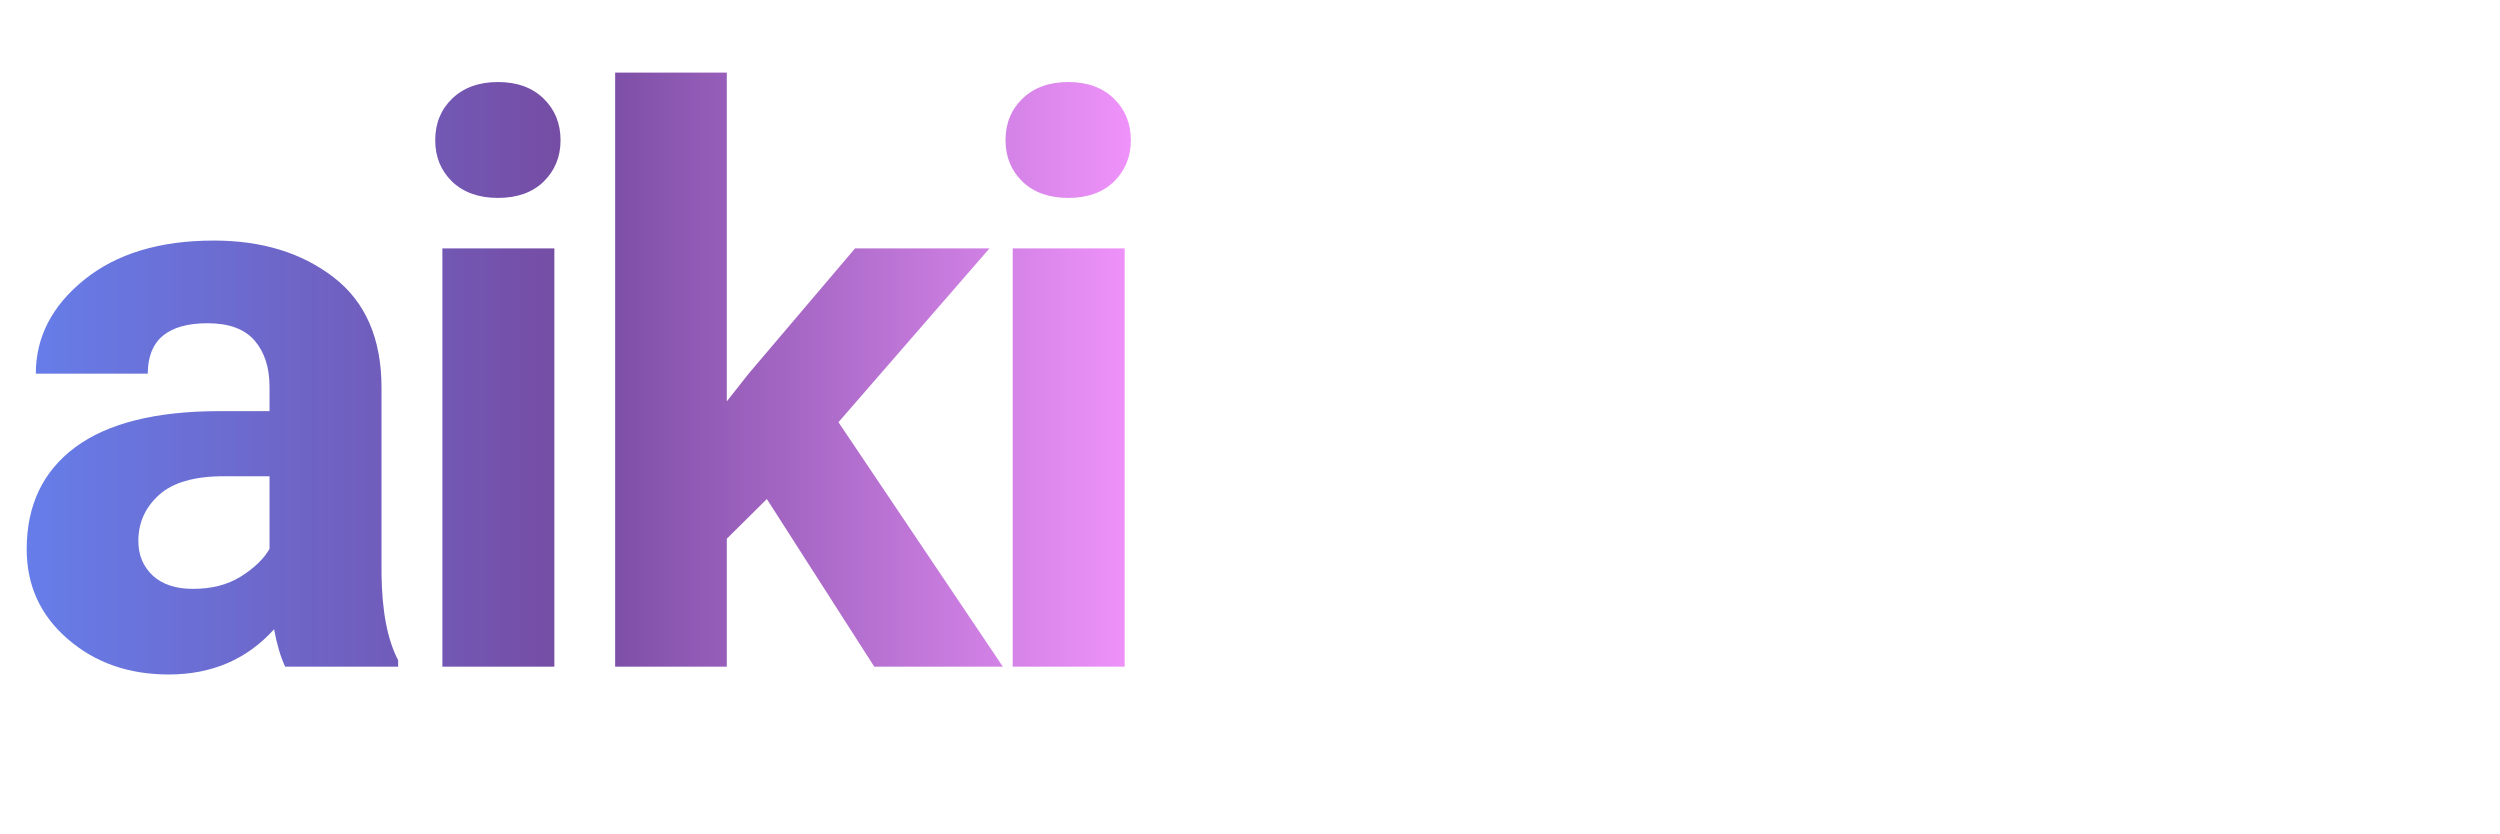
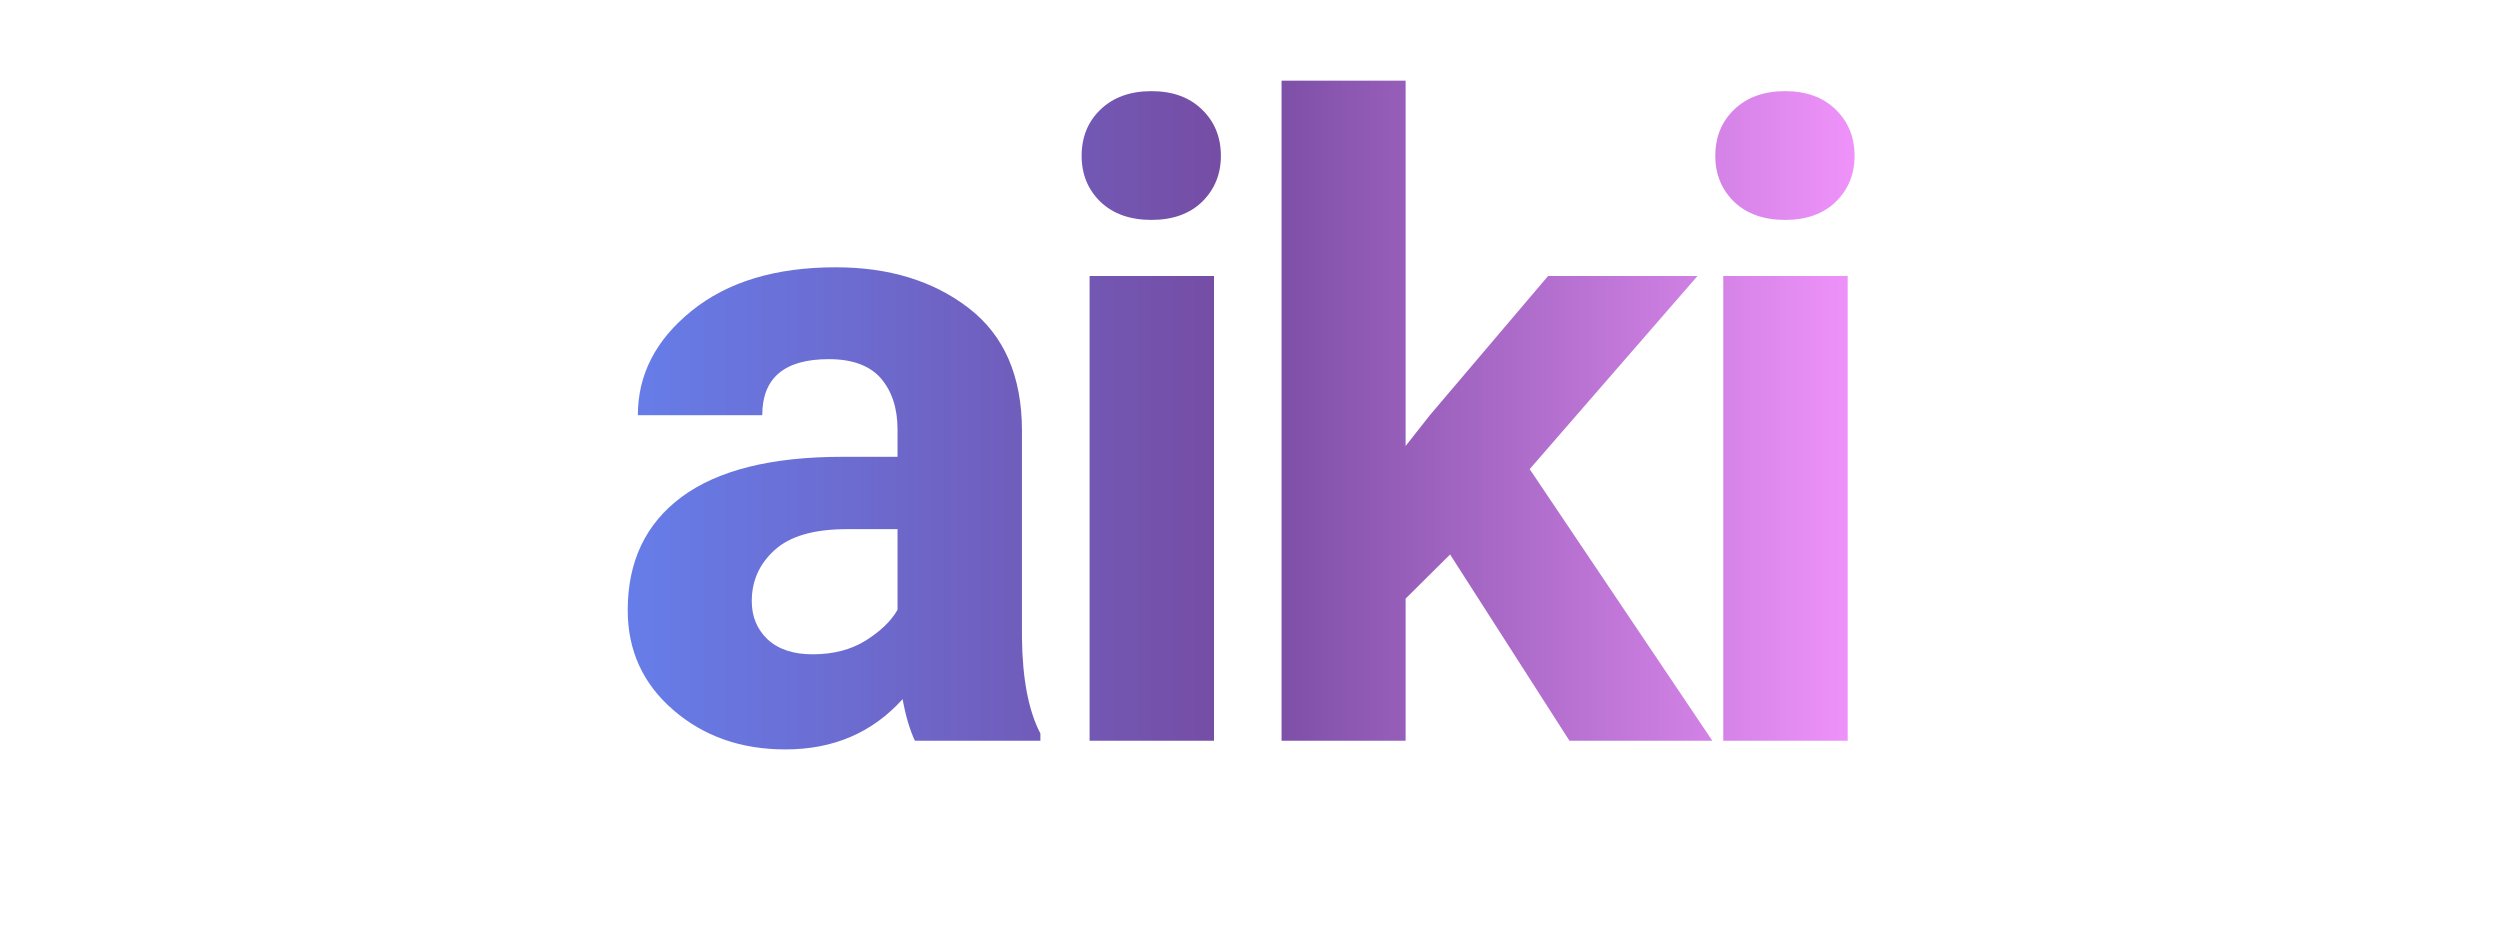
- <svg xmlns="http://www.w3.org/2000/svg" viewBox="0 0 120 40">
+ <svg xmlns="http://www.w3.org/2000/svg" viewBox="0 0 108 40">
  <defs>
    <linearGradient id="aikiGradient" x1="0%" y1="0%" x2="100%" y2="0%">
      <stop offset="0%" stop-color="#667eea" />
      <stop offset="50%" stop-color="#764ba2" />
      <stop offset="100%" stop-color="#f093fb" />
    </linearGradient>
  </defs>
-   <text x="0" y="32" font-family="system-ui, -apple-system, BlinkMacSystemFont, 'Segoe UI', Roboto, sans-serif" font-size="38" font-weight="700" letter-spacing="-1.5" fill="url(#aikiGradient)">aiki</text>
+   <text x="54" y="32" text-anchor="middle" font-family="system-ui, -apple-system, BlinkMacSystemFont, 'Segoe UI', Roboto, sans-serif" font-size="38" font-weight="700" letter-spacing="-1.5" fill="url(#aikiGradient)">aiki</text>
</svg>
